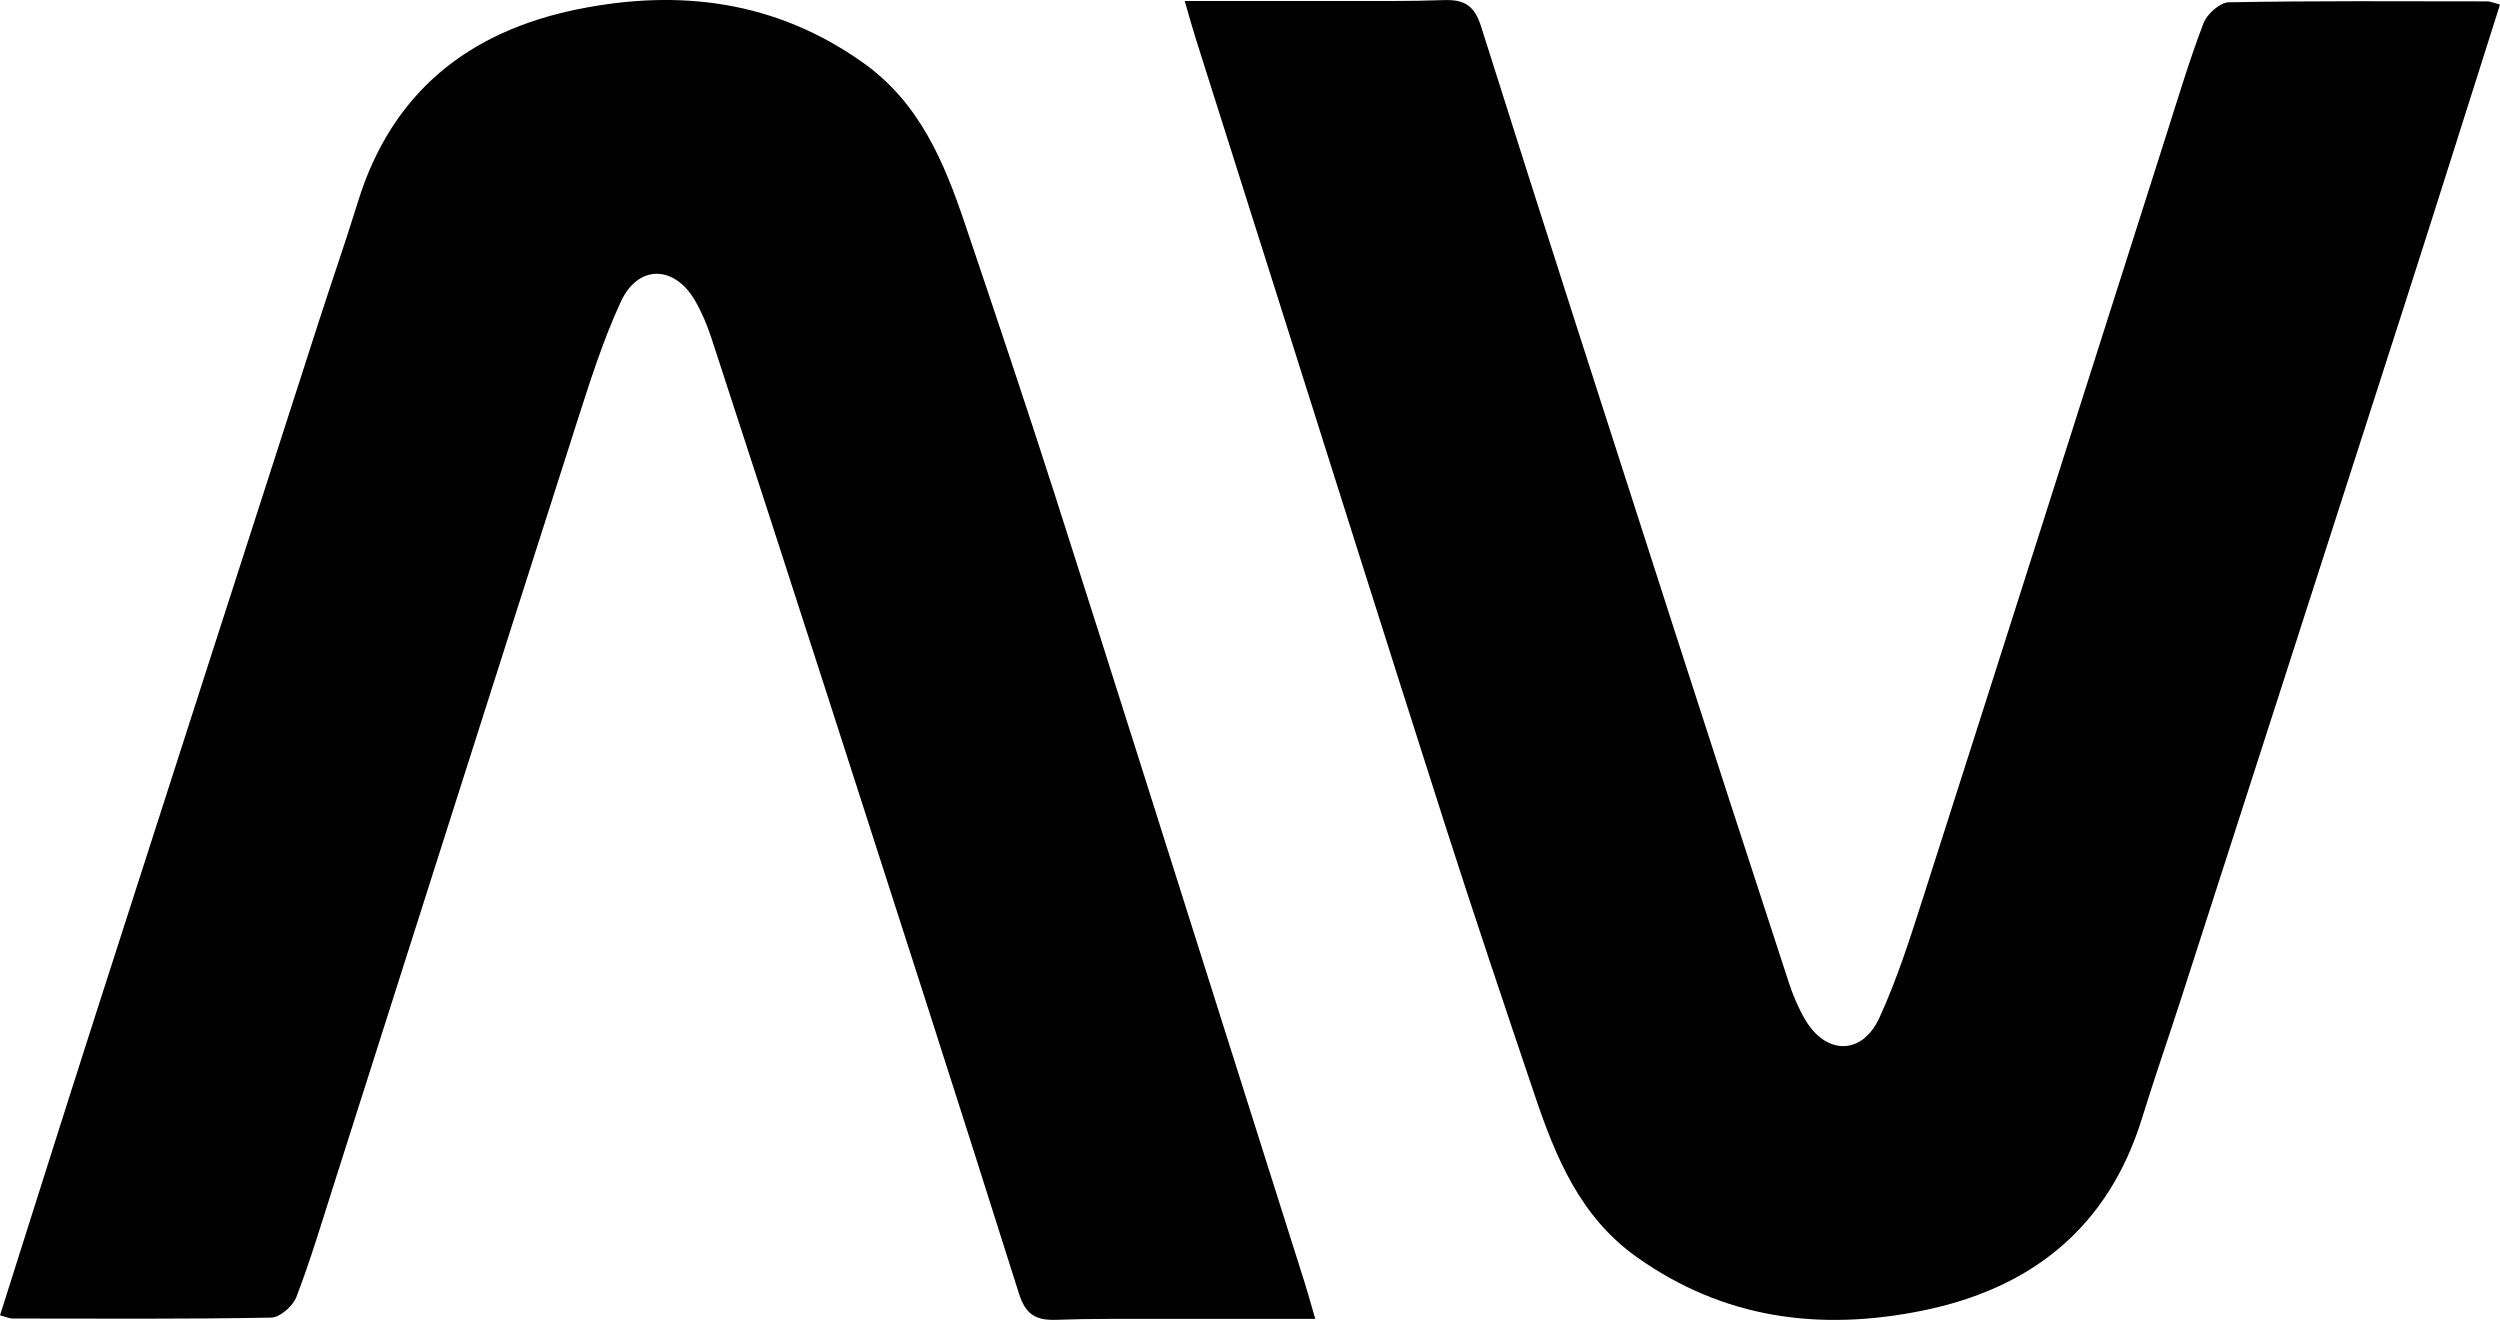
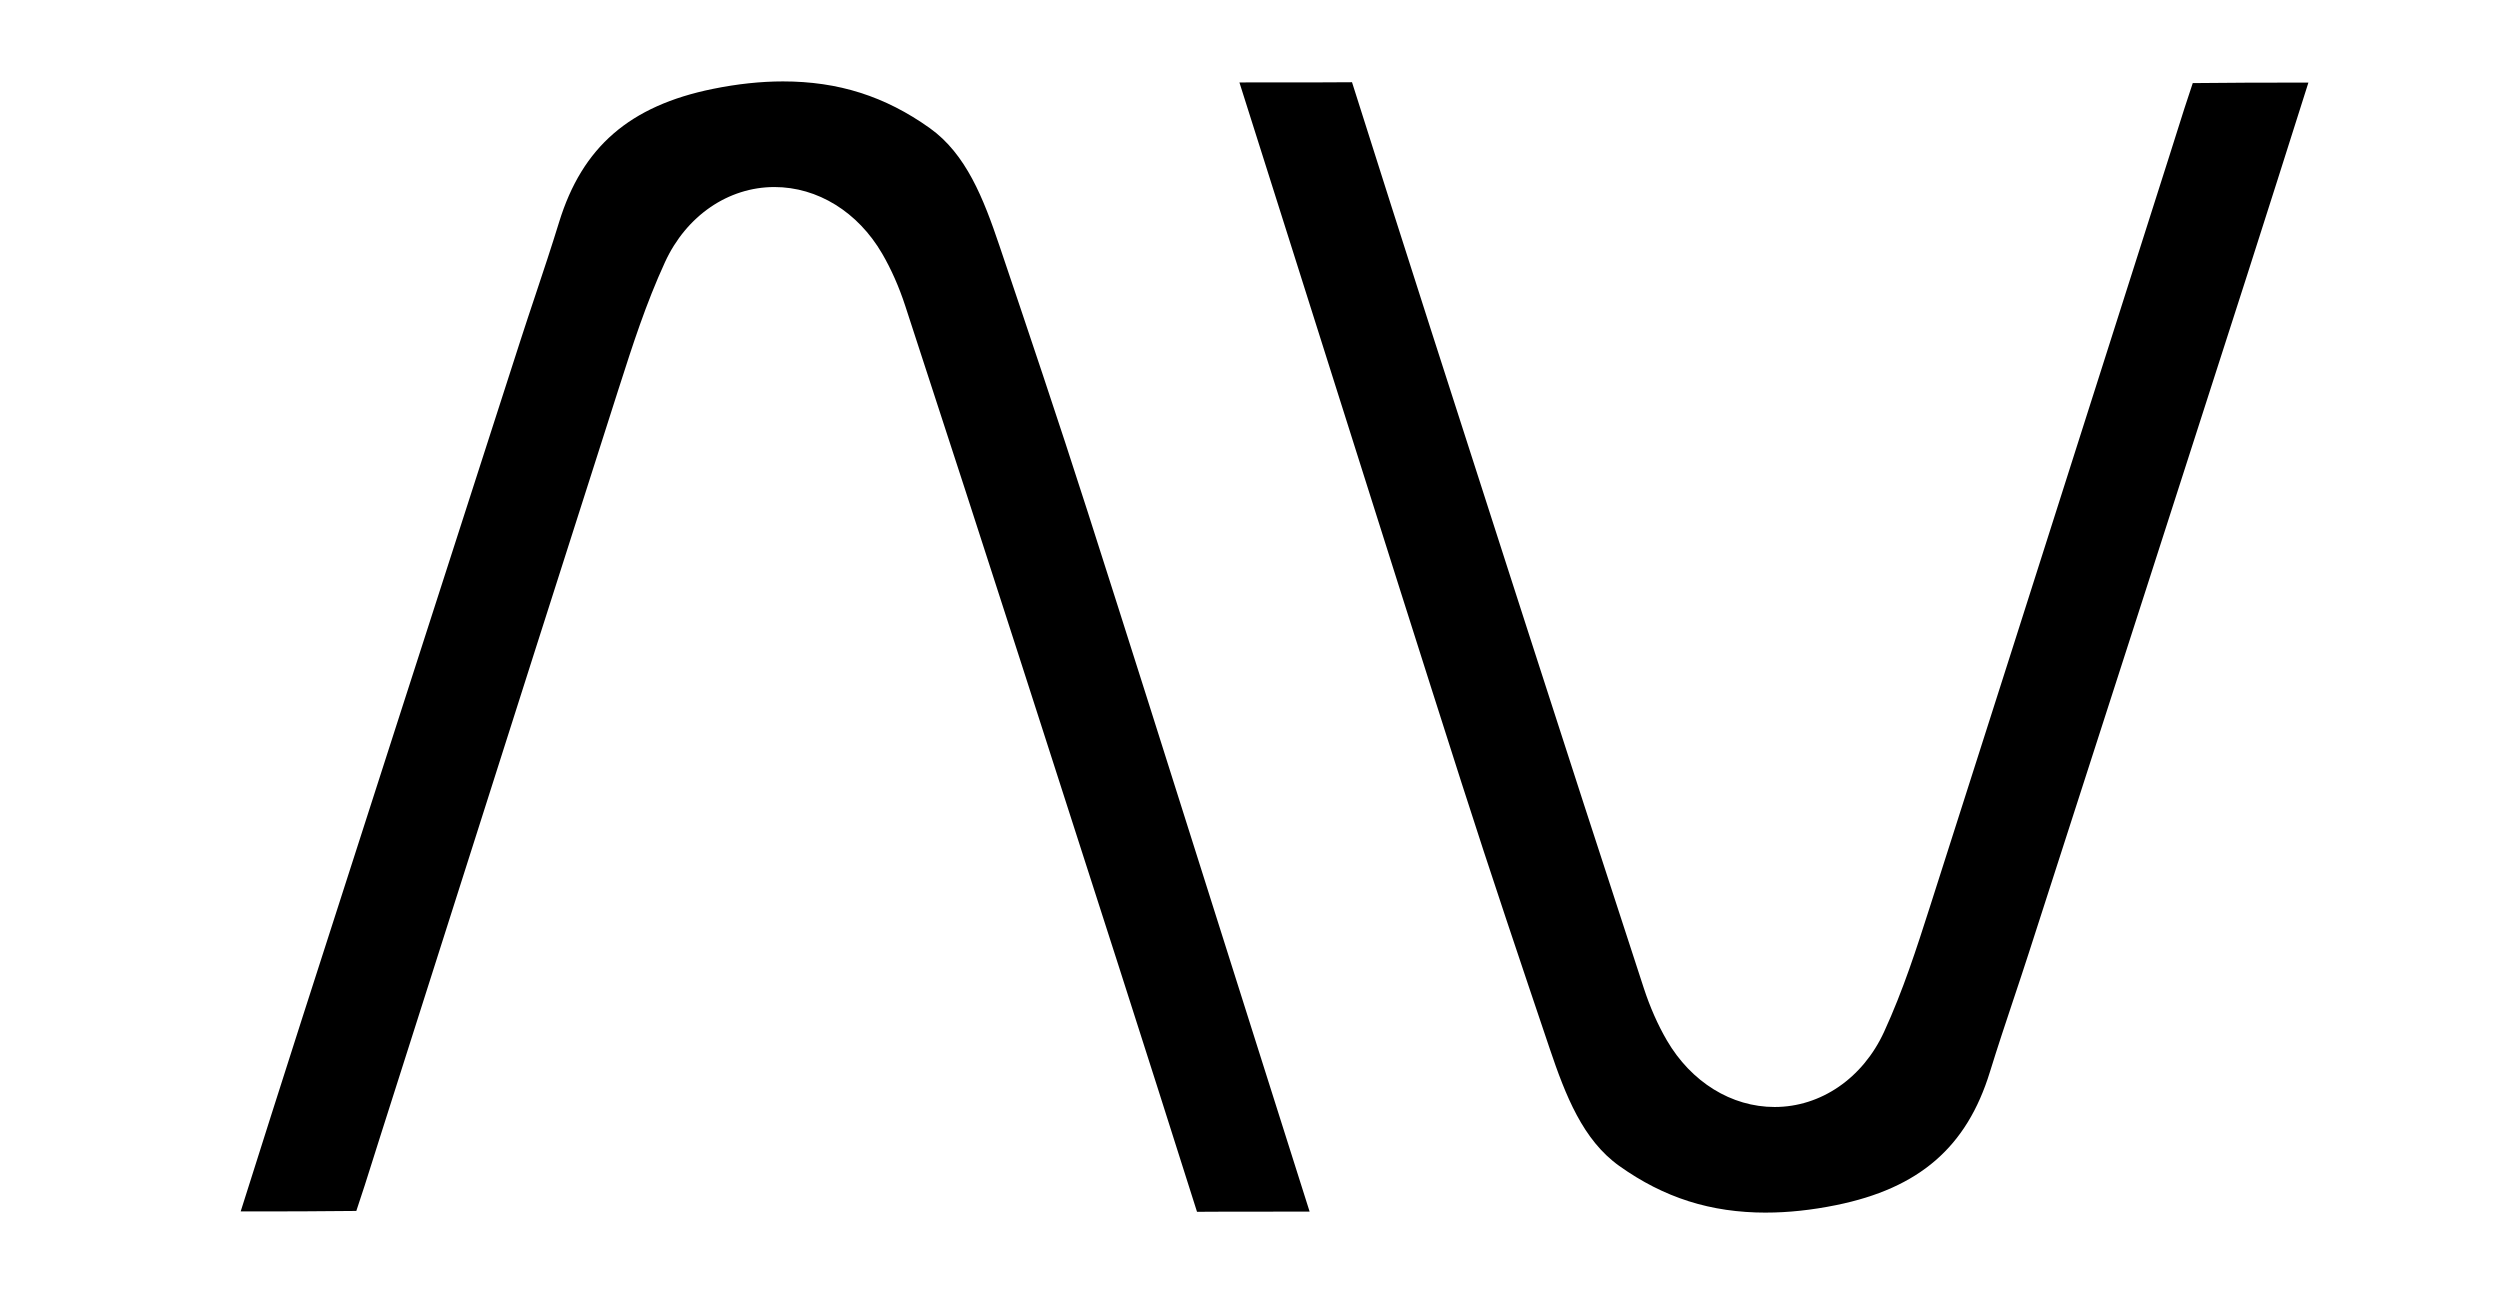
- <svg xmlns="http://www.w3.org/2000/svg" id="Layer_1" data-name="Layer 1" viewBox="0 0 902.88 476.7">
+ <svg xmlns="http://www.w3.org/2000/svg" id="Layer_1" data-name="Layer 1" viewBox="0 0 920.94 476.7">
  <defs>
    <style>
      .cls-1 {
        stroke-width: 0px;
      }
    </style>
  </defs>
-   <path class="cls-1" d="m0,475.04c11.71-36.87,23.03-72.84,34.57-108.74,26.8-83.4,53.68-166.77,80.56-250.15,4.64-14.4,9.65-28.68,14.1-43.14,12.18-39.57,39.88-61.64,79.38-69.66,36.84-7.48,71.71-3.04,103.22,19.39,20.3,14.45,29.16,35.85,36.68,58.13,11.06,32.75,22.1,65.52,32.65,98.44,21.21,66.23,42.08,132.56,63.09,198.85,8.95,28.25,17.9,56.49,26.83,84.74,1.25,3.95,2.34,7.95,3.93,13.42-19.65,0-37.94-.03-56.23,0-12.41.03-24.83-.13-37.22.33-7.31.27-11.13-1.76-13.57-9.5-22.54-71.44-45.56-142.72-68.53-214.03-14.09-43.74-28.29-87.44-42.56-131.12-1.52-4.65-3.46-9.26-5.91-13.48-7.5-12.86-20.59-13.03-26.83.55-6.45,14.03-11.16,28.92-15.89,43.67-29.4,91.8-58.57,183.68-87.85,275.52-4.28,13.44-8.33,26.97-13.37,40.12-1.26,3.28-5.92,7.42-9.09,7.48-31.16.57-62.33.36-93.49.33-.99,0-1.97-.49-4.48-1.16Z" />
-   <path class="cls-1" d="m902.88,1.65c-11.71,36.87-23.03,72.84-34.57,108.74-26.8,83.4-53.68,166.77-80.56,250.15-4.64,14.4-9.65,28.68-14.1,43.14-12.18,39.57-39.88,61.64-79.38,69.66-36.84,7.48-71.71,3.04-103.22-19.39-20.3-14.45-29.16-35.85-36.68-58.13-11.06-32.75-22.1-65.52-32.65-98.44-21.21-66.23-42.08-132.56-63.09-198.85-8.95-28.25-17.9-56.49-26.83-84.74-1.25-3.95-2.34-7.95-3.93-13.42,19.65,0,37.94.03,56.23,0,12.41-.03,24.83.13,37.22-.33,7.31-.27,11.13,1.76,13.57,9.5,22.54,71.44,45.56,142.72,68.53,214.03,14.09,43.74,28.29,87.44,42.56,131.12,1.52,4.65,3.46,9.26,5.91,13.48,7.5,12.86,20.59,13.03,26.83-.55,6.45-14.03,11.16-28.92,15.89-43.67,29.4-91.8,58.57-183.68,87.85-275.52,4.28-13.44,8.33-26.97,13.37-40.12,1.26-3.28,5.92-7.42,9.09-7.48,31.16-.57,62.33-.36,93.49-.33.99,0,1.97.49,4.48,1.16Z" />
+   <path class="cls-1" d="m440.95,446.4c-19.13-60.47-38.81-121.57-57.89-180.78l-6.98-21.68c-13.36-41.48-27.3-84.42-42.6-131.24-2.3-7.04-5.17-13.53-8.51-19.27-8.95-15.36-23.79-24.53-39.69-24.53-17.02,0-32.47,10.6-40.31,27.66-7.04,15.32-12.02,30.87-16.84,45.91l-.37,1.14c-20.16,62.97-40.51,126.86-60.18,188.65l-.86,2.7c-8.94,28.07-17.87,56.13-26.82,84.2-.85,2.67-1.7,5.35-2.54,8.03-1.97,6.26-3.98,12.65-6.1,18.89-13.8.16-26.86.18-37.35.18-1.75,0-3.5,0-5.25,0,7.66-24.19,14.95-47.19,22.53-70.79,24.46-76.12,49.41-153.51,73.53-228.35l7.02-21.77c1.79-5.55,3.69-11.24,5.53-16.75,2.92-8.75,5.91-17.72,8.69-26.77,8.53-27.72,26.01-42.86,56.68-49.09,9-1.83,17.67-2.75,25.77-2.75,20.43,0,37.61,5.46,54.08,17.19,13.42,9.56,19.8,25.93,25.66,43.29,10.16,30.1,21.68,64.21,32.5,97.99,15.05,46.98,30.19,94.84,44.82,141.13l1.18,3.73c5.68,17.97,11.37,35.94,17.06,53.91,6.24,19.7,12.49,39.39,18.72,59.09-5.24,0-10.45,0-15.65.02h-3.35s-10.16,0-10.16,0c-3.99,0-8.12.01-12.32.06Z" />
+   <path class="cls-1" d="m650.59,446.7c-20.43,0-37.61-5.46-54.08-17.19-13.42-9.56-19.79-25.93-25.66-43.29-10.17-30.14-21.71-64.29-32.5-97.99-15.01-46.87-30.11-94.61-44.71-140.78l-.24-.75c-6.03-19.08-12.07-38.16-18.11-57.23l-.76-2.4c-5.99-18.9-11.98-37.79-17.96-56.7,5.24,0,10.45,0,15.65-.02h3.35s10.15,0,10.15,0c3.99,0,8.12-.01,12.33-.06,19.16,60.58,38.86,121.72,57.95,180.96l6.93,21.5c13.34,41.43,27.28,84.36,42.6,131.24,2.3,7.04,5.17,13.53,8.51,19.27,8.95,15.36,23.79,24.53,39.69,24.53,17.02,0,32.47-10.6,40.31-27.66,7.04-15.32,12.02-30.87,16.84-45.91l.36-1.13c19.93-62.25,40.1-125.57,59.6-186.81l.57-1.78c9.23-28.99,18.46-57.98,27.7-86.96.85-2.65,1.68-5.3,2.52-7.96,1.98-6.3,4-12.71,6.13-18.97,13.8-.16,26.84-.18,37.32-.18,1.76,0,3.52,0,5.28,0-7.68,24.24-14.98,47.27-22.53,70.79-24.63,76.64-49.74,154.56-74.04,229.9l-6.52,20.22c-1.78,5.52-3.67,11.19-5.5,16.67l-.05.14c-2.91,8.72-5.89,17.68-8.68,26.71-8.53,27.72-26.01,42.86-56.68,49.08-9,1.83-17.67,2.75-25.77,2.75Z" />
</svg>
